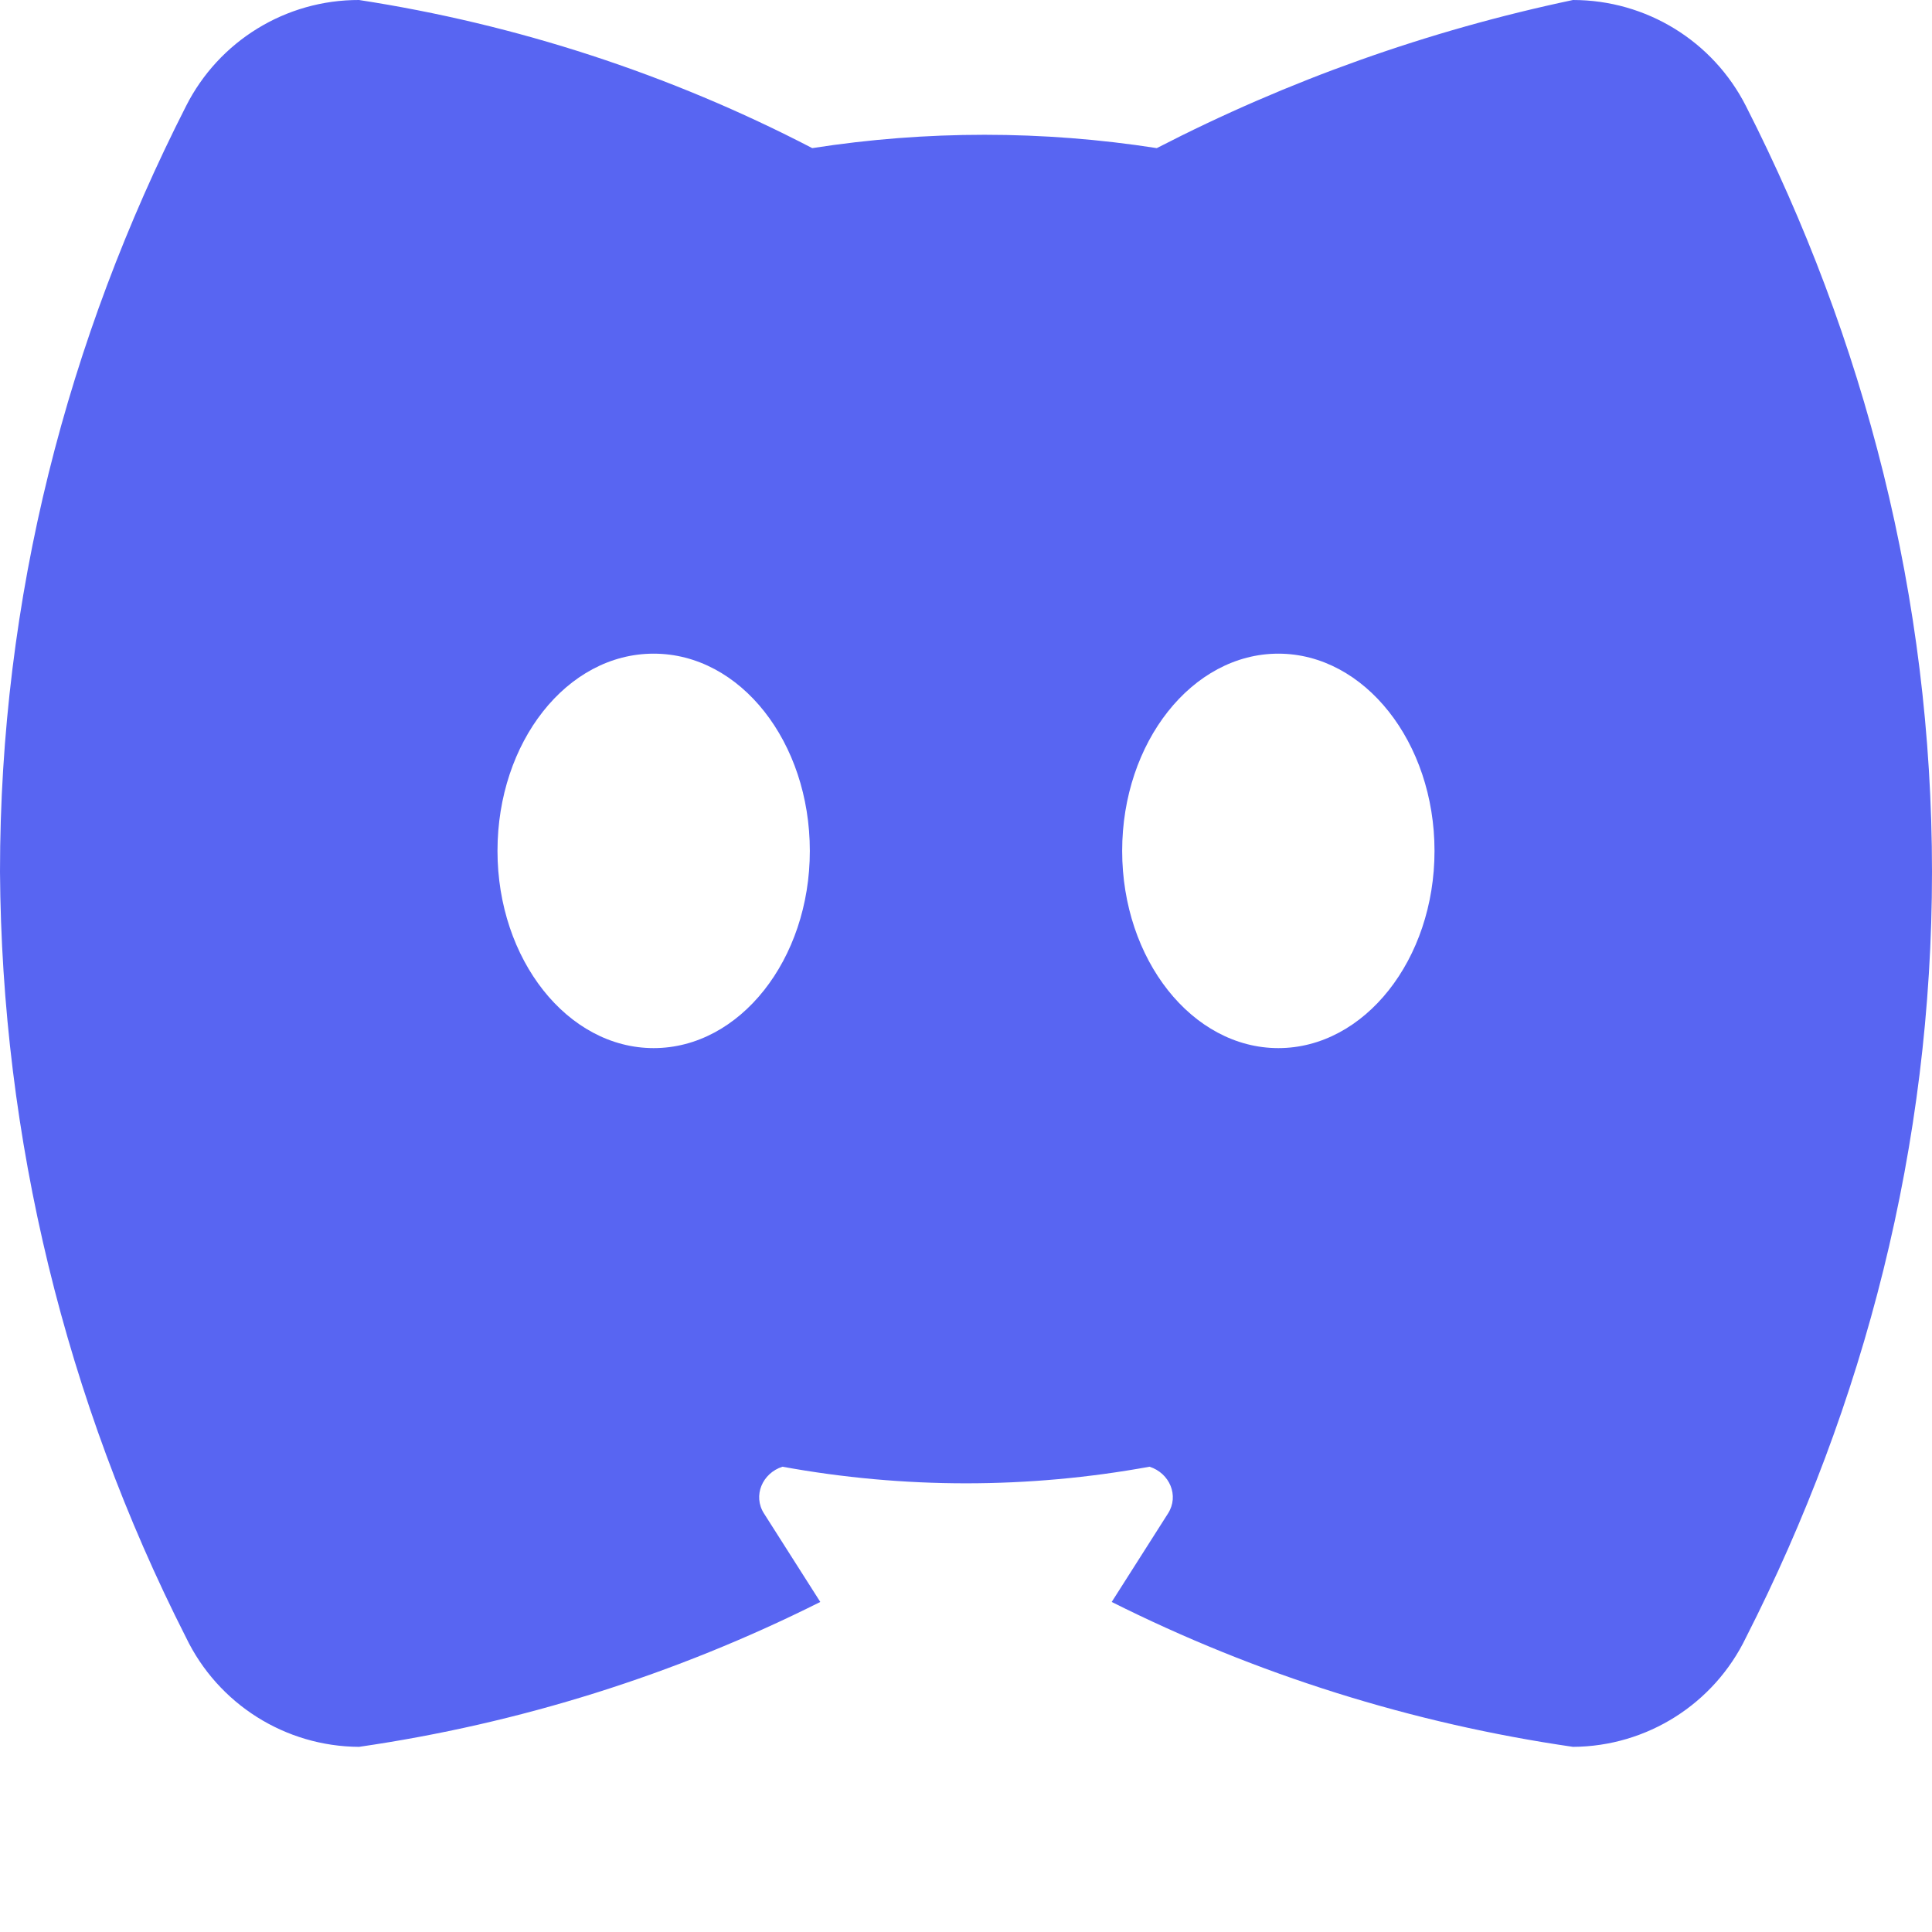
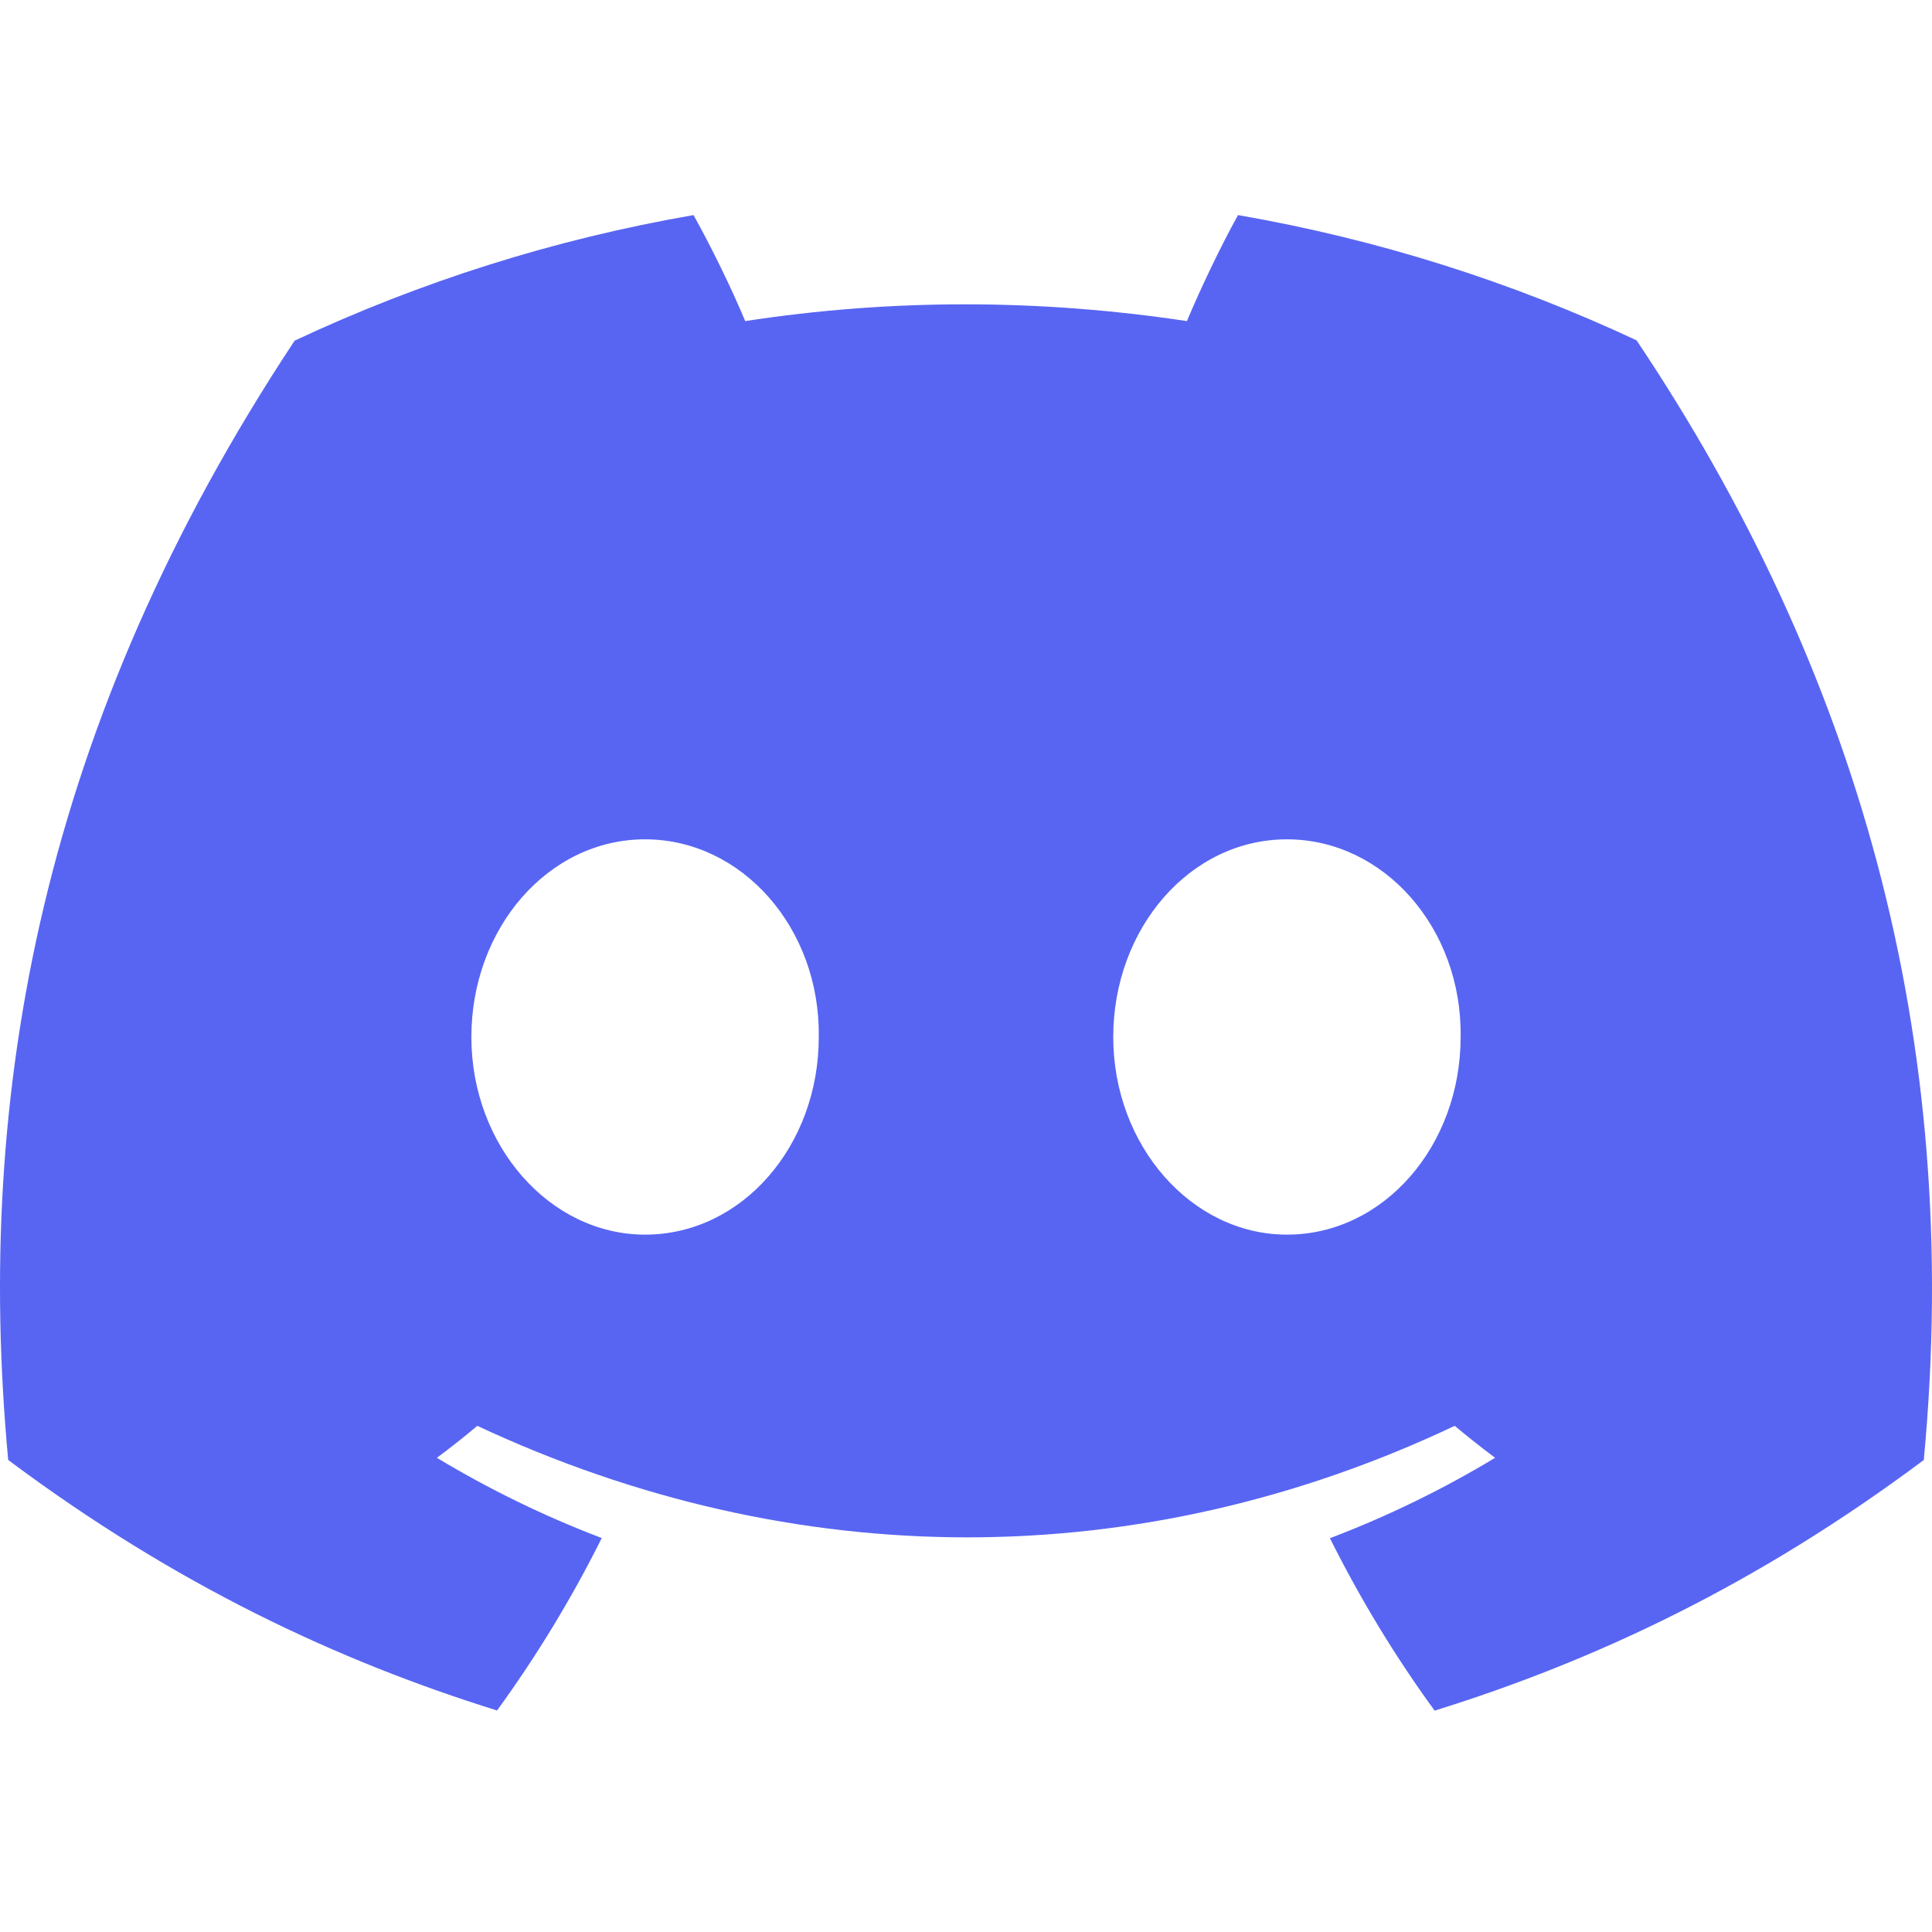
- <svg xmlns="http://www.w3.org/2000/svg" viewBox="0 0 24 24" fill="#5865F2">
-   <path d="M19.54 0c.91 0 1.74.51 2.15 1.32 1.47 2.89 2.31 6.1 2.31 9.51 0 3.4-.84 6.62-2.31 9.51A2.4 2.4 0 0 1 19.54 21.7a18.8 18.8 0 0 1-5.73-1.8l.7-1.1c.14-.22.02-.5-.23-.58a12.7 12.7 0 0 1-4.56 0c-.25.08-.37.36-.23.58l.7 1.1a18.8 18.8 0 0 1-5.73 1.8 2.4 2.4 0 0 1-2.15-1.36A21.3 21.3 0 0 1 0 10.83c0-3.41.84-6.62 2.31-9.51A2.4 2.4 0 0 1 4.46 0c1.95.3 3.86.92 5.63 1.84a13.9 13.9 0 0 1 4.28 0A20.5 20.5 0 0 1 19.54 0ZM8.12 13.02c1.07 0 1.94-1.1 1.94-2.45S9.2 8.12 8.12 8.12s-1.94 1.1-1.94 2.45  .87 2.45 1.94 2.45Zm7.76 0c1.07 0 1.94-1.1 1.94-2.45s-.87-2.45-1.94-2.45-1.94 1.1-1.94 2.45.87 2.45 1.94 2.45Z" />
+ <svg xmlns="http://www.w3.org/2000/svg" width="800px" height="800px" viewBox="0 -28.5 256 256" version="1.1" preserveAspectRatio="xMidYMid">
+   <g>
+     <path d="M216.856,16.597 C200.285,8.843 182.566,3.208 164.042,0 C161.767,4.113 159.109,9.645 157.276,14.046 C137.584,11.085 118.073,11.085 98.743,14.046 C96.911,9.645 94.193,4.113 91.897,0 C73.353,3.208 55.613,8.864 39.042,16.638 C5.618,67.147 -3.443,116.401 1.087,164.956 C23.256,181.511 44.74,191.568 65.862,198.149 C71.077,190.971 75.728,183.341 79.735,175.3 C72.104,172.401 64.795,168.822 57.889,164.668 C59.721,163.311 61.513,161.891 63.245,160.431 C105.367,180.133 151.135,180.133 192.755,160.431 C194.506,161.891 196.298,163.311 198.11,164.668 C191.184,168.843 183.855,172.421 176.224,175.321 C180.23,183.341 184.862,190.992 190.097,198.169 C211.239,191.588 232.743,181.532 254.912,164.956 C260.228,108.668 245.831,59.866 216.856,16.597 Z M85.474,135.095 C72.829,135.095 62.459,123.29 62.459,108.915 C62.459,94.54 72.608,82.715 85.474,82.715 C98.341,82.715 108.71,94.519 108.489,108.915 C108.509,123.29 98.341,135.095 85.474,135.095 Z M170.525,135.095 C157.88,135.095 147.511,123.29 147.511,108.915 C147.511,94.54 157.659,82.715 170.525,82.715 C183.392,82.715 193.761,94.519 193.54,108.915 C193.54,123.29 183.392,135.095 170.525,135.095 Z" fill="#5865F2" fill-rule="nonzero">
+ 
+ </path>
+   </g>
</svg>
